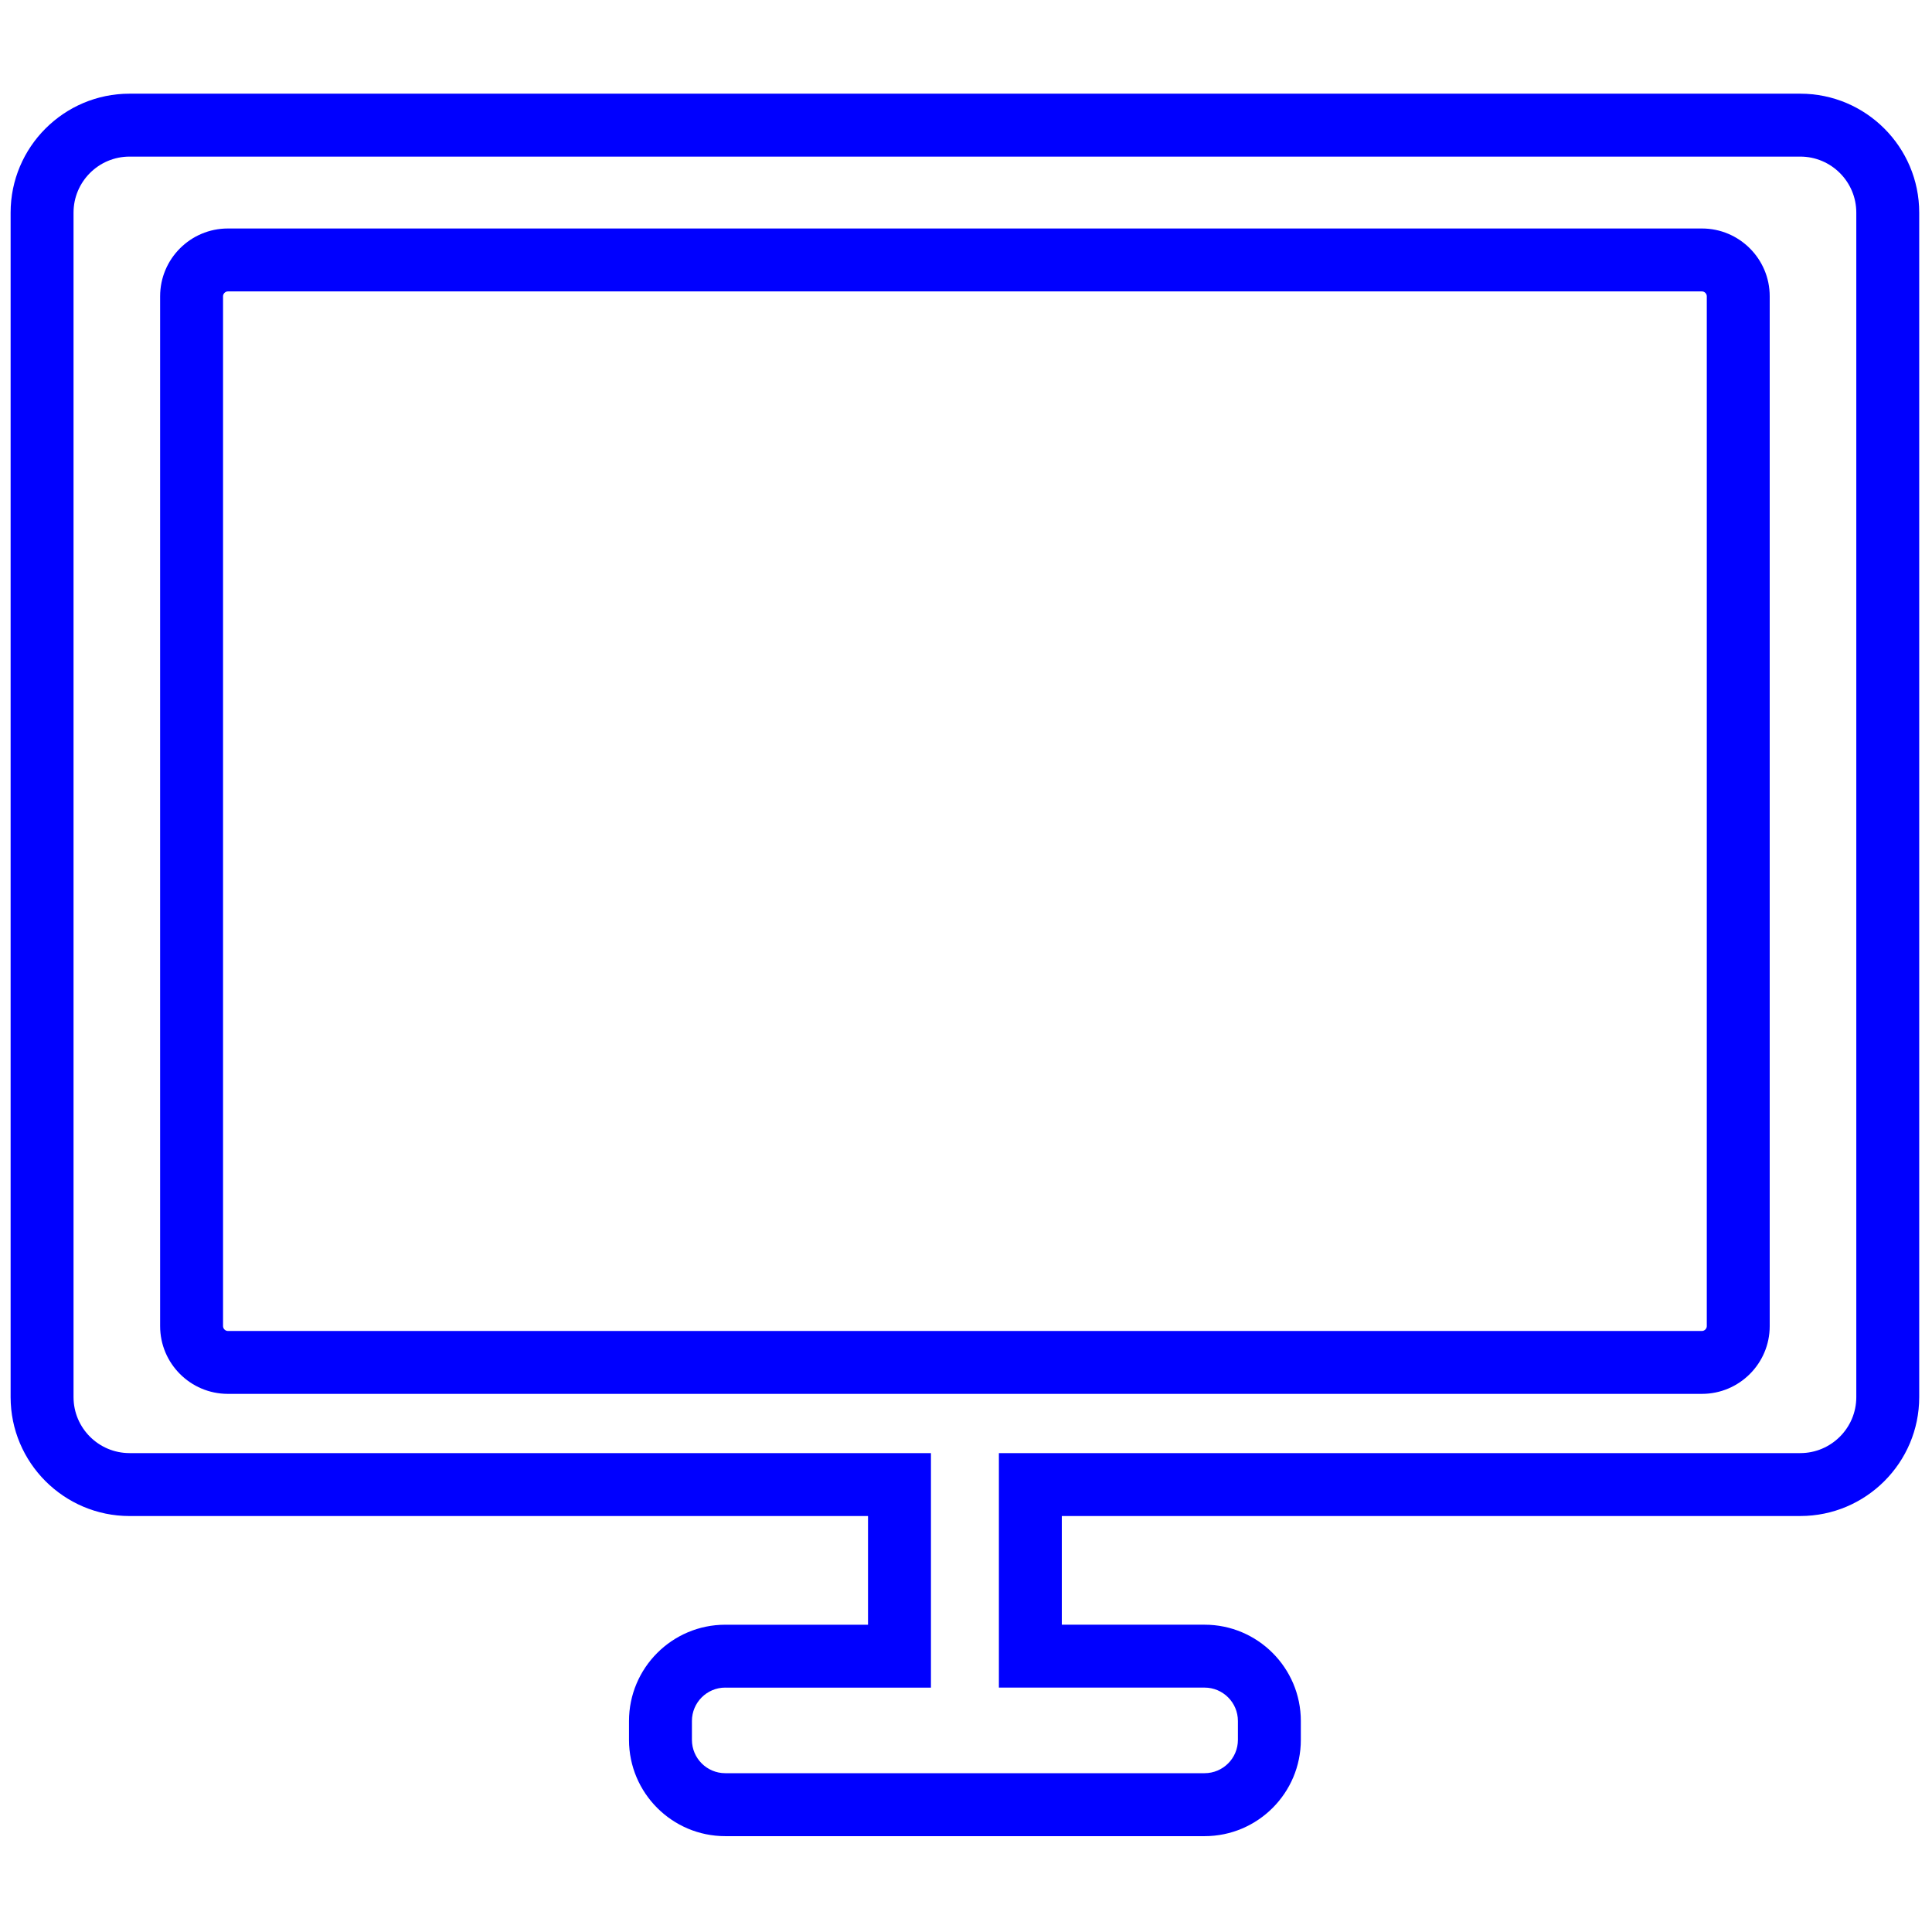
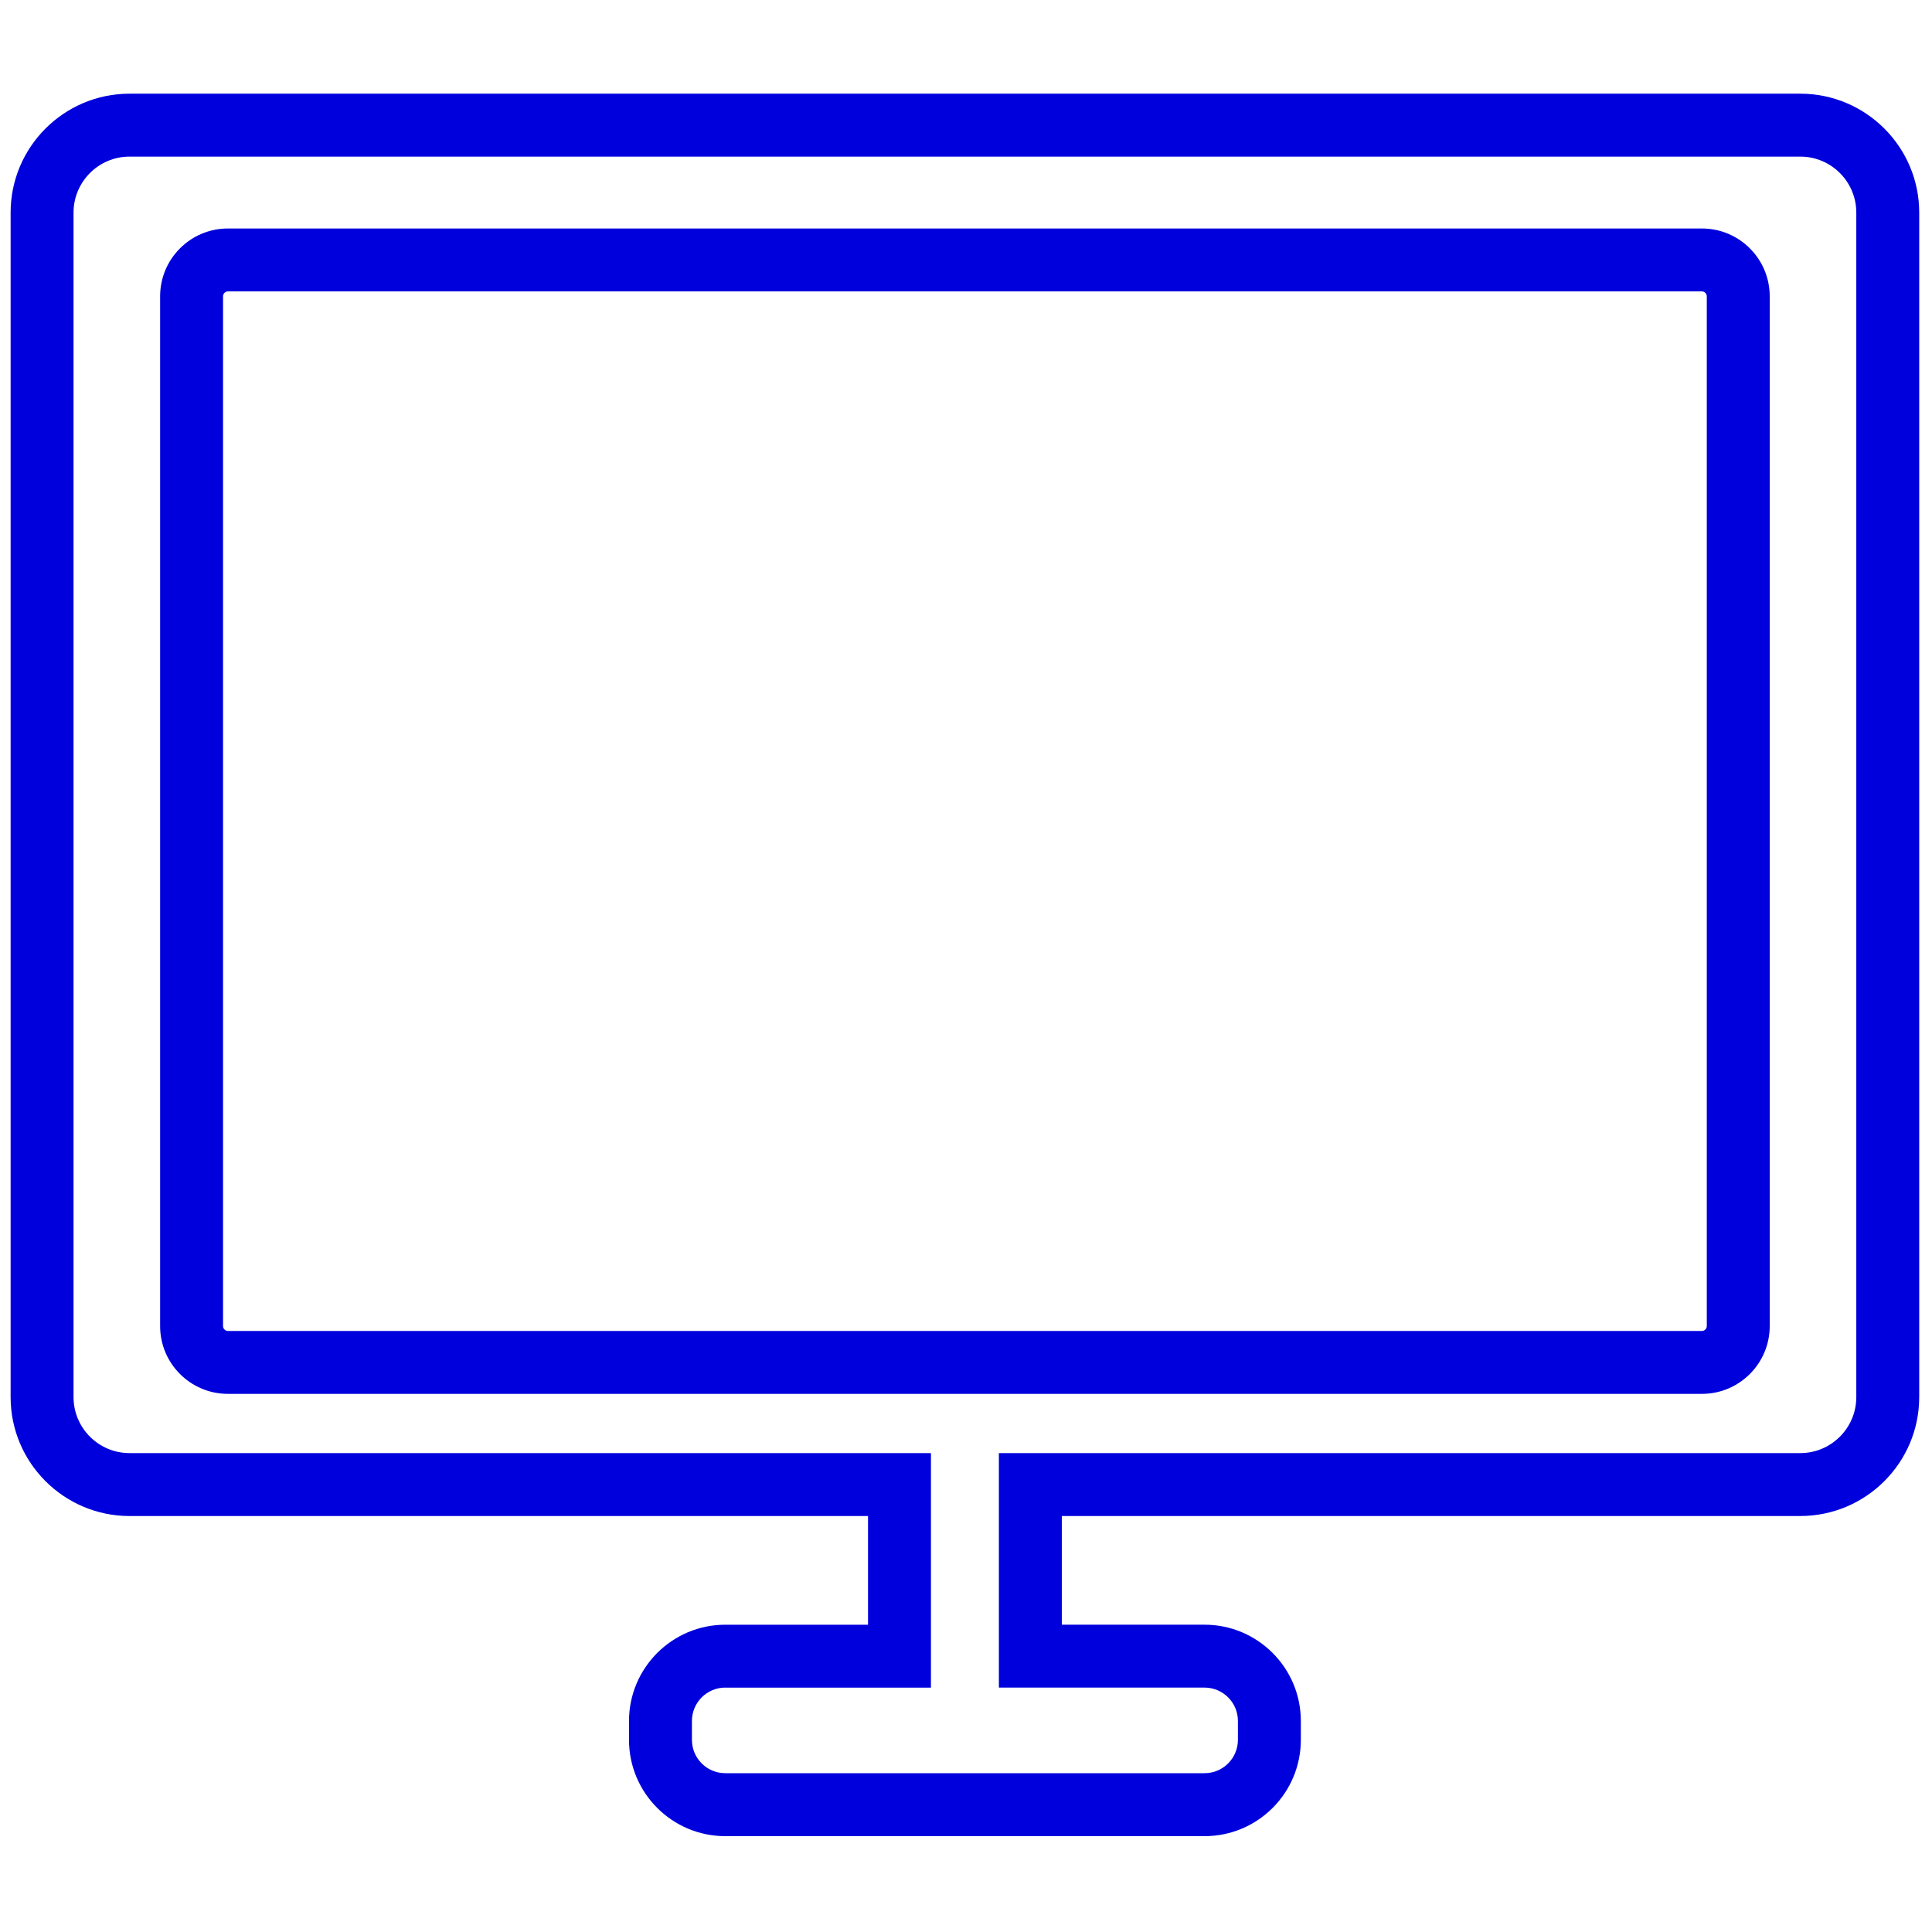
- <svg xmlns="http://www.w3.org/2000/svg" version="1.1" width="204.8" height="204.8" viewBox="0 0 256 256" xml:space="preserve">
+ <svg xmlns="http://www.w3.org/2000/svg" version="1.1" width="180" height="180" viewBox="0 0 256 256" xml:space="preserve">
  <g style="stroke: none; stroke-width: 0; stroke-dasharray: none; stroke-linecap: butt; stroke-linejoin: miter; stroke-miterlimit: 10; fill: none; fill-rule: nonzero; opacity: 1;" transform="translate(1.406593 1.406593) scale(2.81 2.81)">
-     <path d="M 56.301 86.083 H 33.699 c -2.503 0 -4.539 -2.036 -4.539 -4.539 v -0.891 c 0 -2.503 2.036 -4.54 4.539 -4.54 h 6.732 v -5.125 H 5.607 C 2.516 70.987 0 68.472 0 65.38 V 9.525 c 0 -3.092 2.516 -5.608 5.607 -5.608 h 78.785 C 87.484 3.917 90 6.433 90 9.525 V 65.38 c 0 3.092 -2.516 5.607 -5.608 5.607 H 49.569 v 5.125 h 6.732 c 2.503 0 4.539 2.037 4.539 4.54 v 0.891 C 60.841 84.047 58.805 86.083 56.301 86.083 z M 33.699 79.078 c -0.867 0 -1.572 0.706 -1.572 1.573 v 0.891 c 0 0.867 0.706 1.572 1.572 1.572 h 22.602 c 0.867 0 1.572 -0.705 1.572 -1.572 v -0.891 c 0 -0.867 -0.705 -1.573 -1.572 -1.573 h -9.699 V 68.02 h 37.79 c 1.456 0 2.641 -1.184 2.641 -2.64 V 9.525 c 0 -1.456 -1.184 -2.641 -2.641 -2.641 H 5.607 c -1.456 0 -2.64 1.185 -2.64 2.641 V 65.38 c 0 1.456 1.184 2.64 2.64 2.64 h 37.791 v 11.059 H 33.699 z" style="stroke: none; stroke-width: 1; stroke-dasharray: none; stroke-linecap: butt; stroke-linejoin: miter; stroke-miterlimit: 10; fill: #0000FF; fill-rule: nonzero; opacity: 1;" transform=" matrix(1 0 0 1 0 0) " stroke-linecap="round" />
-     <path d="M 79.755 65.227 H 10.244 c -1.762 0 -3.194 -1.433 -3.194 -3.194 V 13.469 c 0 -1.762 1.433 -3.195 3.194 -3.195 h 69.511 c 1.762 0 3.195 1.433 3.195 3.195 v 48.565 C 82.95 63.794 81.517 65.227 79.755 65.227 z M 10.244 13.241 c -0.121 0 -0.227 0.107 -0.227 0.228 v 48.565 c 0 0.121 0.106 0.227 0.227 0.227 h 69.511 c 0.122 0 0.228 -0.106 0.228 -0.227 V 13.469 c 0 -0.121 -0.106 -0.228 -0.228 -0.228 H 10.244 z" style="stroke: none; stroke-width: 1; stroke-dasharray: none; stroke-linecap: butt; stroke-linejoin: miter; stroke-miterlimit: 10; fill: #0000FF; fill-rule: nonzero; opacity: 1;" transform=" matrix(1 0 0 1 0 0) " stroke-linecap="round" />
+     <path d="M 56.301 86.083 H 33.699 c -2.503 0 -4.539 -2.036 -4.539 -4.539 v -0.891 c 0 -2.503 2.036 -4.54 4.539 -4.54 h 6.732 v -5.125 H 5.607 C 2.516 70.987 0 68.472 0 65.38 V 9.525 c 0 -3.092 2.516 -5.608 5.607 -5.608 h 78.785 C 87.484 3.917 90 6.433 90 9.525 V 65.38 c 0 3.092 -2.516 5.607 -5.608 5.607 H 49.569 v 5.125 h 6.732 c 2.503 0 4.539 2.037 4.539 4.54 v 0.891 C 60.841 84.047 58.805 86.083 56.301 86.083 z M 33.699 79.078 c -0.867 0 -1.572 0.706 -1.572 1.573 v 0.891 c 0 0.867 0.706 1.572 1.572 1.572 h 22.602 c 0.867 0 1.572 -0.705 1.572 -1.572 v -0.891 c 0 -0.867 -0.705 -1.573 -1.572 -1.573 h -9.699 V 68.02 h 37.79 c 1.456 0 2.641 -1.184 2.641 -2.64 V 9.525 c 0 -1.456 -1.184 -2.641 -2.641 -2.641 H 5.607 c -1.456 0 -2.64 1.185 -2.64 2.641 V 65.38 c 0 1.456 1.184 2.64 2.64 2.64 h 37.791 v 11.059 H 33.699 z" style="stroke: none; stroke-width: 1; stroke-dasharray: none; stroke-linecap: butt; stroke-linejoin: miter; stroke-miterlimit: 10; fill: #0000DD; fill-rule: nonzero; opacity: 1;" transform=" matrix(1 0 0 1 0 0) " stroke-linecap="round" />
+     <path d="M 79.755 65.227 H 10.244 c -1.762 0 -3.194 -1.433 -3.194 -3.194 V 13.469 c 0 -1.762 1.433 -3.195 3.194 -3.195 h 69.511 c 1.762 0 3.195 1.433 3.195 3.195 v 48.565 C 82.95 63.794 81.517 65.227 79.755 65.227 z M 10.244 13.241 c -0.121 0 -0.227 0.107 -0.227 0.228 v 48.565 c 0 0.121 0.106 0.227 0.227 0.227 h 69.511 c 0.122 0 0.228 -0.106 0.228 -0.227 V 13.469 c 0 -0.121 -0.106 -0.228 -0.228 -0.228 H 10.244 z" style="stroke: none; stroke-width: 1; stroke-dasharray: none; stroke-linecap: butt; stroke-linejoin: miter; stroke-miterlimit: 10; fill: #0000DD; fill-rule: nonzero; opacity: 1;" transform=" matrix(1 0 0 1 0 0) " stroke-linecap="round" />
  </g>
</svg>
